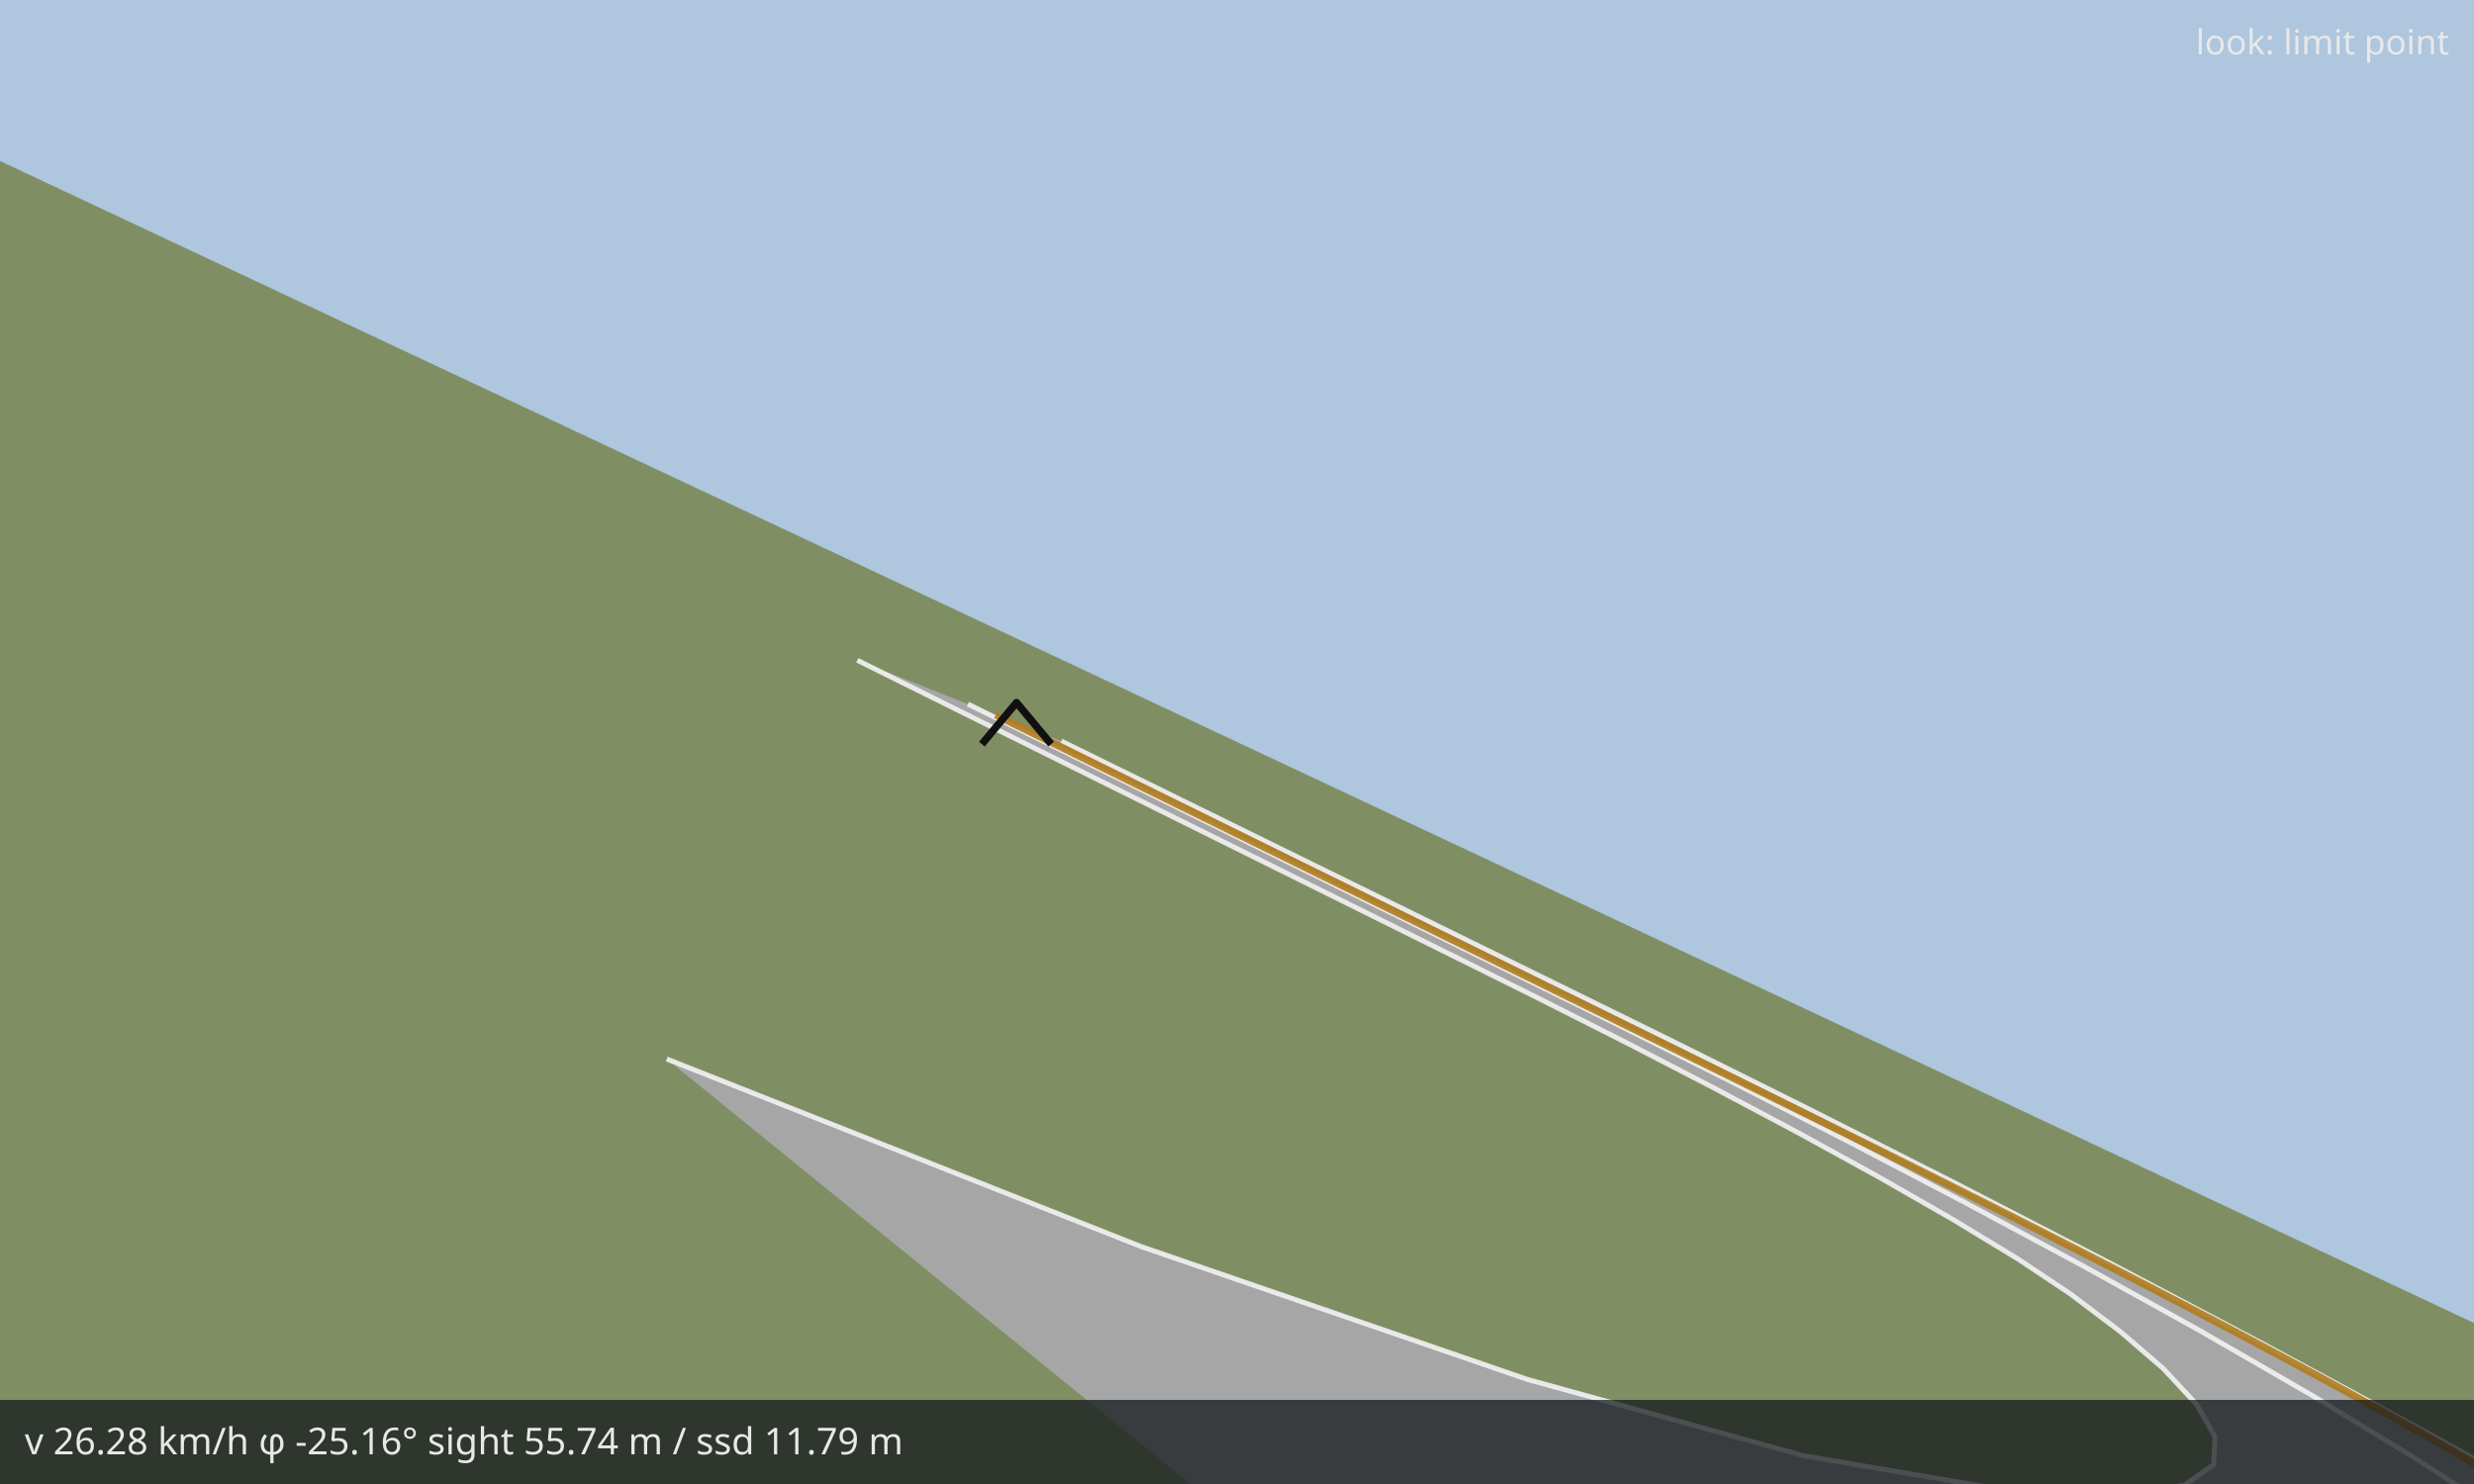
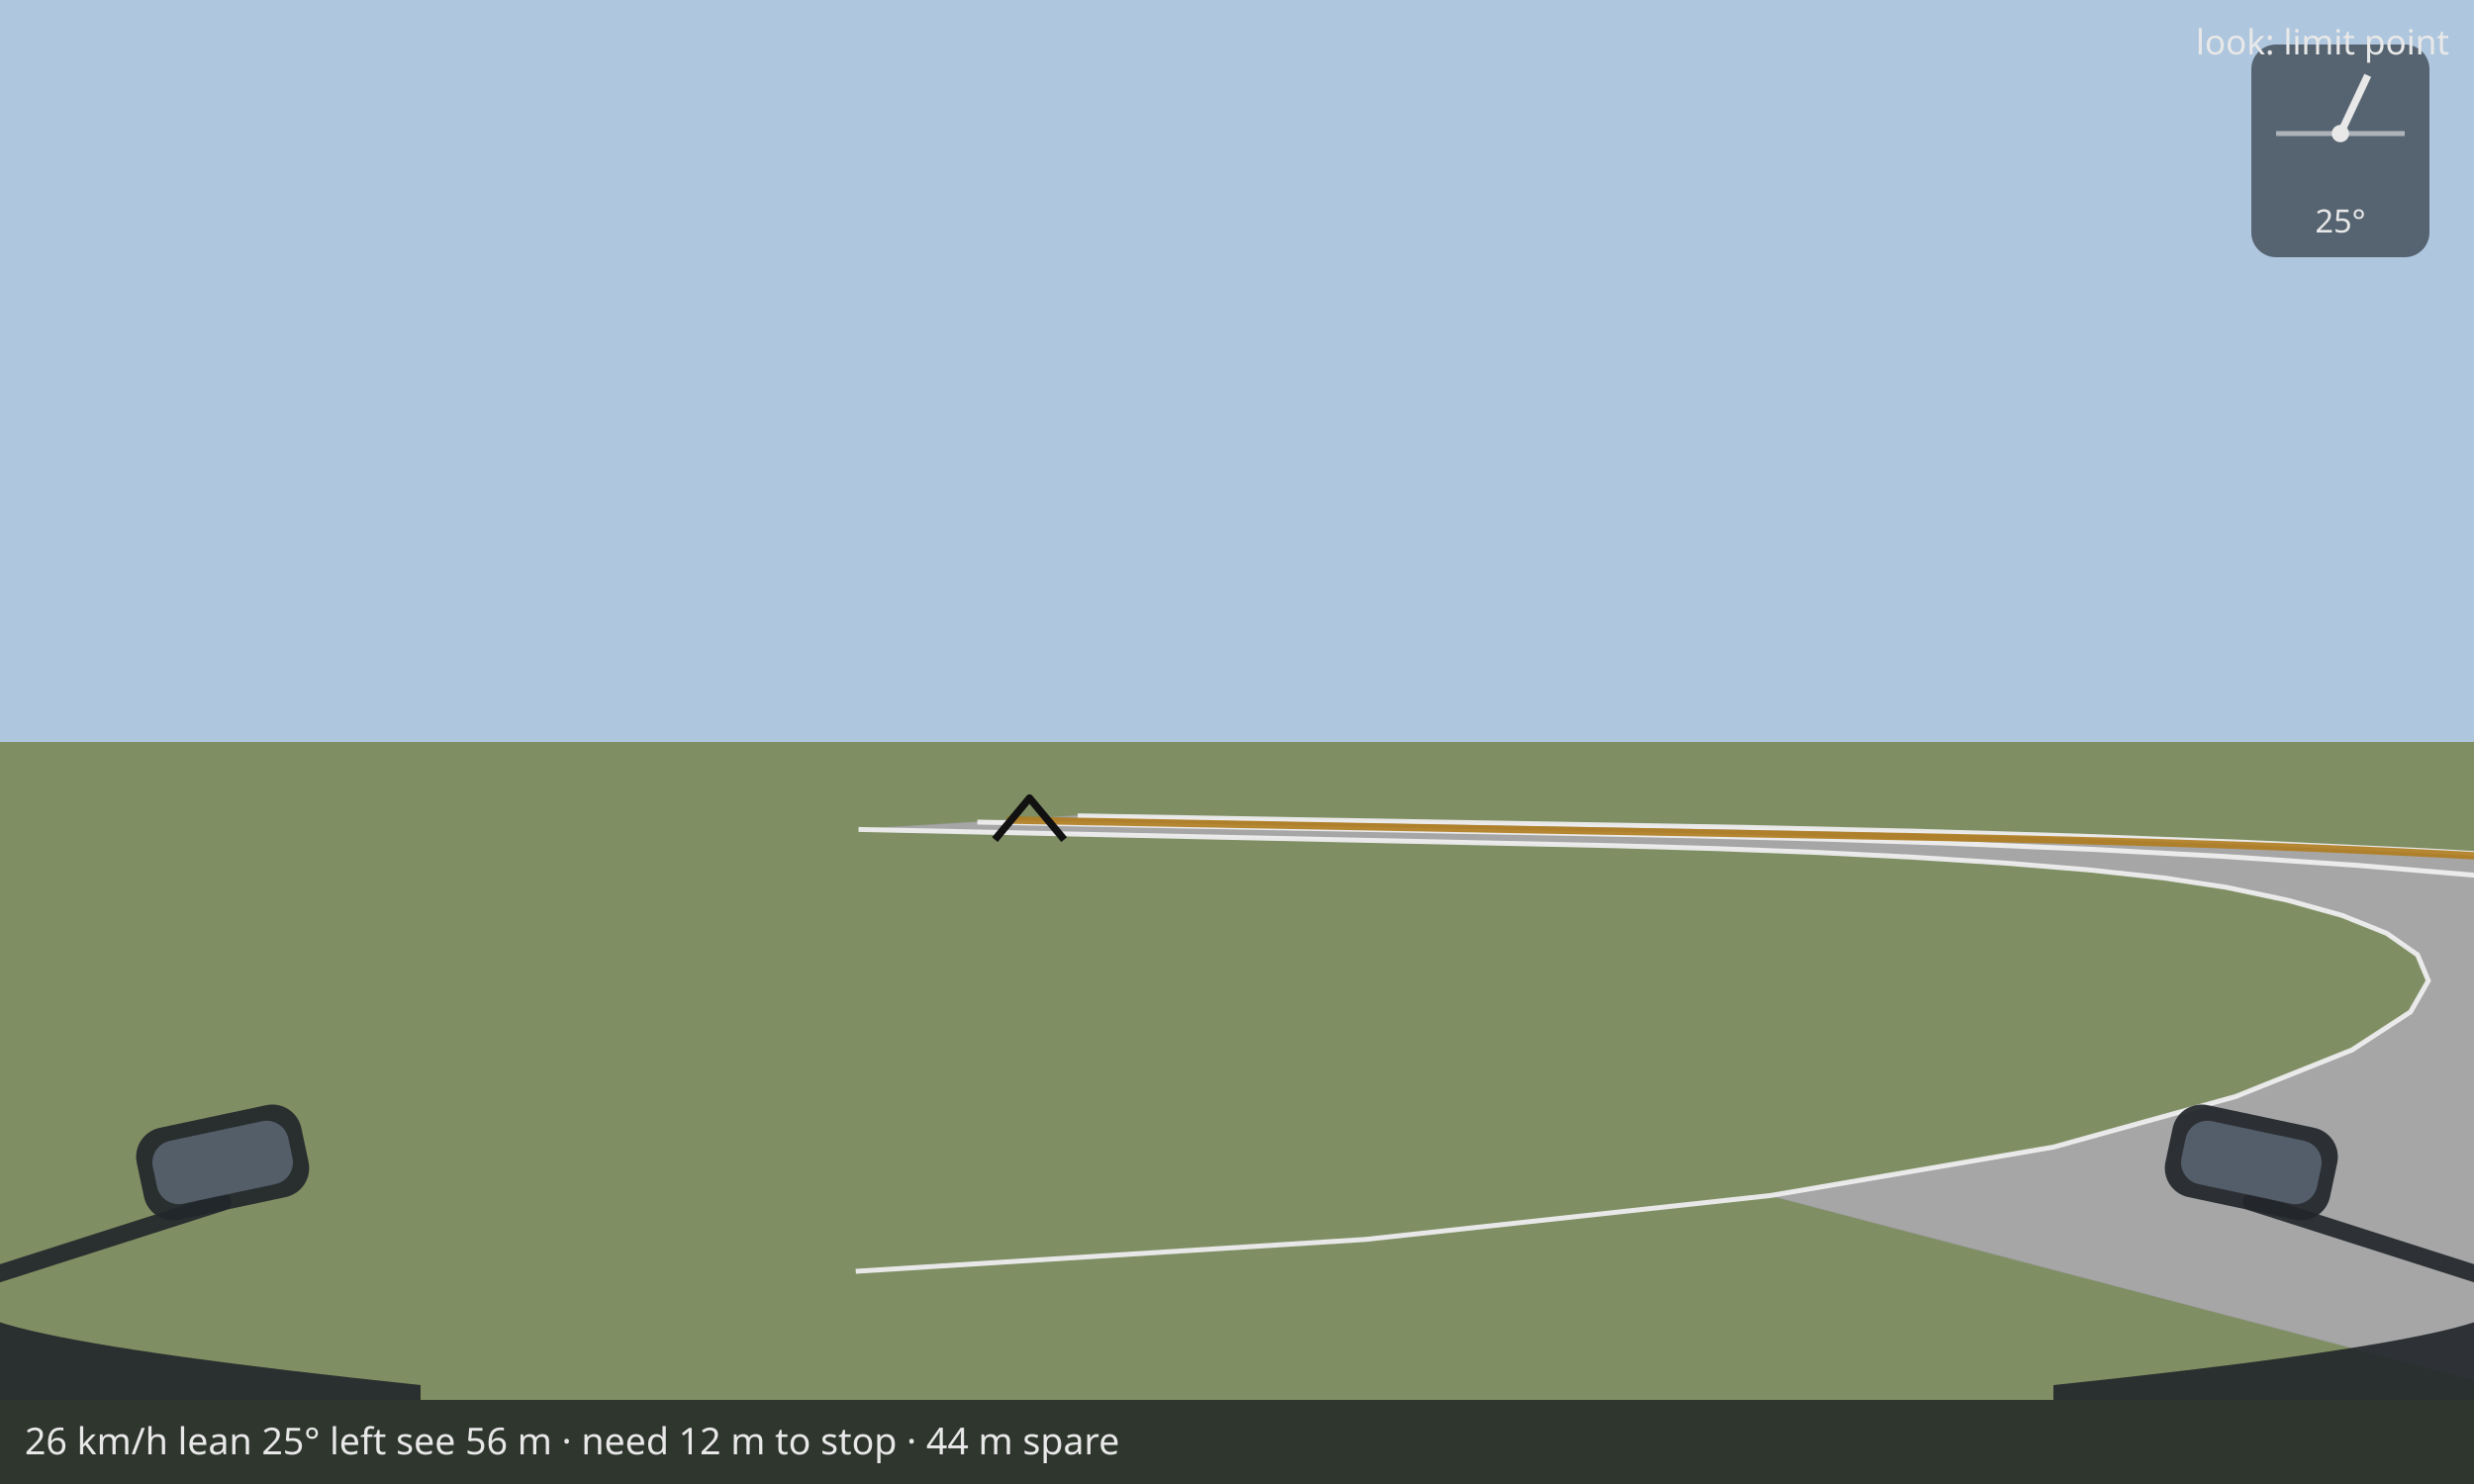
<svg xmlns="http://www.w3.org/2000/svg" width="1000" height="600" viewBox="0 0 1000 600" data-view="pov" data-look="limit_point">
  <rect x="0" y="0" width="1000" height="600" fill="#aec6de" data-stage="1-sky" />
-   <polygon points="3215.27,1575.66 -2215.27,-975.66 -4766.59,4454.88 663.94,7006.2" fill="#7f8f63" data-stage="1-ground" />
-   <polygon points="7376.93,6199.43 3139.31,2229.22 2306.48,1518.74 1946.59,1230.46 1724.79,1061.97 1567.09,948.08 1445.08,863.94 1345.39,797.97 1260.81,744 1187.06,698.42 1121.05,658.78 1050.91,618.17 982.41,579.97 916.26,544.16 852.59,510.54 791.25,478.84 731.95,448.8 674.34,420.12 627.36,397.03 586.07,376.76 546.67,357.42 509.05,338.94 473.08,321.28 438.65,304.38 429,299.64 346.52,266.95 357.35,272.33 396.19,291.61 437.11,311.92 480.3,333.35 525.94,356 574.24,379.98 620.95,403.17 657.26,421.51 692.79,439.89 727.1,458.13 759.6,475.99 789.5,493.13 815.72,509.06 836.85,523.15 857.03,538.38 874.43,553.36 887.74,567.67 895.3,580.82 894.8,592.1 882.93,600.46 855.02,604.32 804.33,601.36 729.1,588.57 617.38,557.71 461.23,504 269.51,428.17" fill="#9a9a9a" stroke="none" data-stage="2-road-surface" />
+   <polygon points="3500,300 -2500,300 -2500,6300 3500,6300" fill="#7f8f63" data-stage="1-ground" />
+   <g data-stage="2-road-surface">
+     <polygon points="446.34,330.05 435.59,329.86 347.03,335.35 359.12,335.61" fill="#9a9a9a" stroke="#9a9a9a" stroke-width="0.5" />
+     <polygon points="484.68,330.71 446.34,330.05 359.12,335.61 402.47,336.55" fill="#9a9a9a" stroke="#9a9a9a" stroke-width="0.5" />
+     <polygon points="524.75,331.4 484.68,330.71 402.47,336.55 448.15,337.53" fill="#9a9a9a" stroke="#9a9a9a" stroke-width="0.5" />
+     <polygon points="566.66,332.12 524.75,331.4 448.15,337.53 496.35,338.56" fill="#9a9a9a" stroke="#9a9a9a" stroke-width="0.5" />
+     <polygon points="610.54,332.88 566.66,332.12 496.35,338.56 547.29,339.66" fill="#9a9a9a" stroke="#9a9a9a" stroke-width="0.5" />
+     <polygon points="656.53,333.67 610.54,332.88 547.29,339.66 601.2,340.82" fill="#9a9a9a" stroke="#9a9a9a" stroke-width="0.5" />
+     <polygon points="708.87,334.59 656.53,333.67 601.2,340.82 653.34,341.95" fill="#9a9a9a" stroke="#9a9a9a" stroke-width="0.5" />
+     <polygon points="773.21,336.04 708.87,334.59 653.34,341.95 694.01,343.11" fill="#9a9a9a" stroke="#9a9a9a" stroke-width="0.5" />
+     <polygon points="839.65,338.02 773.21,336.04 694.01,343.11 733.98,344.63" fill="#9a9a9a" stroke="#9a9a9a" stroke-width="0.5" />
+     <polygon points="908.65,340.63 839.65,338.02 733.98,344.63 772.79,346.55" fill="#9a9a9a" stroke="#9a9a9a" stroke-width="0.5" />
+     <polygon points="980.57,343.98 908.65,340.63 772.79,346.55 809.8,348.9" fill="#9a9a9a" stroke="#9a9a9a" stroke-width="0.5" />
+     <polygon points="1055.68,348.26 980.57,343.98 809.8,348.9 844.15,351.69" fill="#9a9a9a" stroke="#9a9a9a" stroke-width="0.5" />
+     <polygon points="1133.91,353.71 1055.68,348.26 844.15,351.69 874.65,354.97" fill="#9a9a9a" stroke="#9a9a9a" stroke-width="0.5" />
+     <polygon points="1214.66,360.64 1133.91,353.71 874.65,354.97 899.77,358.74" fill="#9a9a9a" stroke="#9a9a9a" stroke-width="0.5" />
+     <polygon points="1291.26,368.46 1214.66,360.64 899.77,358.74 924.51,363.94" fill="#9a9a9a" stroke="#9a9a9a" stroke-width="0.5" />
+     <polygon points="1377.4,378.34 1291.26,368.46 924.51,363.94 946.63,370.1" fill="#9a9a9a" stroke="#9a9a9a" stroke-width="0.5" />
+     <polygon points="1476.9,391.23 1377.4,378.34 946.63,370.1 964.76,377.39" fill="#9a9a9a" stroke="#9a9a9a" stroke-width="0.5" />
+     <polygon points="1595.18,408.55 1476.9,391.23 964.76,377.39 977.19,386.08" fill="#9a9a9a" stroke="#9a9a9a" stroke-width="0.5" />
+     <polygon points="1741.38,432.82 1595.18,408.55 977.19,386.08 981.54,396.5" fill="#9a9a9a" stroke="#9a9a9a" stroke-width="0.5" />
+     <polygon points="1932.55,468.84 1741.38,432.82 981.54,396.5 974.35,409.11" fill="#9a9a9a" stroke="#9a9a9a" stroke-width="0.5" />
+     <polygon points="2204.95,527.03 1932.55,468.84 974.35,409.11 950.73,424.48" fill="#9a9a9a" stroke="#9a9a9a" stroke-width="0.5" />
+     <polygon points="2653.26,634.92 2204.95,527.03 950.73,424.48 903.59,443.35" fill="#9a9a9a" stroke="#9a9a9a" stroke-width="0.5" />
+     <polygon points="3709.16,923.83 2653.26,634.92 903.59,443.35 830.06,463.76" fill="#9a9a9a" stroke="#9a9a9a" stroke-width="0.5" />
+     <polygon points="9232.8,2715.3 3709.16,923.83 830.06,463.76 715.82,483.34" fill="#9a9a9a" stroke="#9a9a9a" stroke-width="0.5" />
+   </g>
  <g data-stage="3-lane-markings">
-     <polyline points="7376.93,6199.43 3139.31,2229.22 2306.48,1518.74 1946.59,1230.46 1724.79,1061.97 1567.09,948.08 1445.08,863.94 1345.39,797.97 1260.81,744 1187.06,698.42 1121.05,658.78 1050.91,618.17 982.41,579.97 916.26,544.16 852.59,510.54 791.25,478.84 731.95,448.8 674.34,420.12 627.36,397.03 586.07,376.76 546.67,357.42 509.05,338.94 473.08,321.28 438.65,304.38 429,299.64" fill="none" stroke="#e8e8e8" stroke-width="2" />
-     <polyline points="269.51,428.17 461.23,504 617.38,557.71 729.1,588.57 804.33,601.36 855.02,604.32 882.93,600.46 894.8,592.1 895.3,580.82 887.74,567.67 874.43,553.36 857.03,538.38 836.85,523.15 815.72,509.06 789.5,493.13 759.6,475.99 727.1,458.13 692.79,439.89 657.26,421.51 620.95,403.17 574.24,379.98 525.94,356 480.3,333.35 437.11,311.92 396.19,291.61 357.35,272.33 346.52,266.95" fill="none" stroke="#e8e8e8" stroke-width="2" />
-     <polyline points="128.22,728.92 751.97,908.73 1094.28,955.74 1230.25,929.7 1254.57,876.33 1241.57,826.05 1213.4,781.62 1177.71,741.9 1138.45,706.04 1097.79,673.37 1056.89,643.39 1016.41,615.67 976.68,589.88 934.67,564.25 889.27,538.04 842.08,511.88 794.11,486.11 745.96,460.92 697.94,436.37 650.21,412.46 603.35,389.32 558.81,367.35 516.51,346.48 476.28,326.63 437.97,307.73 401.45,289.71 391.23,284.67" fill="none" stroke="#e8e8e8" stroke-width="2" />
+     <polyline points="9232.8,2715.3 3709.16,923.83 2653.26,634.92 2204.95,527.03 1932.55,468.84 1741.38,432.82 1595.18,408.55 1476.9,391.23 1377.4,378.34 1291.26,368.46 1214.66,360.64 1133.91,353.71 1055.68,348.26 980.57,343.98 908.65,340.63 839.65,338.02 773.21,336.04 708.87,334.59 656.53,333.67 610.54,332.88 566.66,332.12 524.75,331.4 484.68,330.71 446.34,330.05 435.59,329.86" fill="none" stroke="#e8e8e8" stroke-width="2" />
+     <polyline points="345.89,514.01 551.65,501.13 715.82,483.34 830.06,463.76 903.59,443.35 950.73,424.48 974.35,409.11 981.54,396.5 977.19,386.08 964.76,377.39 946.63,370.1 924.51,363.94 899.77,358.74 874.65,354.97 844.15,351.69 809.8,348.9 772.79,346.55 733.98,344.63 694.01,343.11 653.34,341.95 601.2,340.82 547.29,339.66 496.35,338.56 448.15,337.53 402.47,336.55 359.12,335.61 347.03,335.35" fill="none" stroke="#e8e8e8" stroke-width="2" />
+     <polyline points="345.89,846.3 986.9,743.82 1316.71,640.81 1428.7,559.42 1428.02,500.77 1394.88,460.79 1350.49,432.56 1301.29,411.79 1250.51,396.02 1199.82,383.74 1150.06,373.99 1101.63,366.12 1054.7,359.68 1005.78,354.33 953.54,349.92 899.71,346.31 845.33,343.39 791.04,341.06 737.14,339.26 683.78,337.92 631.52,336.9 581.87,335.95 534.71,335.05 489.85,334.19 447.14,333.37 406.43,332.59 395.04,332.38" fill="none" stroke="#e8e8e8" stroke-width="2" />
  </g>
-   <polygon points="7376.93,6199.43 3139.31,2229.22 2306.48,1518.74 1946.59,1230.46 1724.79,1061.97 1567.09,948.08 1445.08,863.94 1345.39,797.97 1260.81,744 1187.06,698.42 1121.05,658.78 1050.91,618.17 982.41,579.97 916.26,544.16 852.59,510.54 791.25,478.84 731.95,448.8 674.34,420.12 627.36,397.03 586.07,376.76 546.67,357.42 509.05,338.94 473.08,321.28 438.65,304.38 429,299.64 346.52,266.95 357.35,272.33 396.19,291.61 437.11,311.92 480.3,333.35 525.94,356 574.24,379.98 620.95,403.17 657.26,421.51 692.79,439.89 727.1,458.13 759.6,475.99 789.5,493.13 815.72,509.06 836.85,523.15 857.03,538.38 874.43,553.36 887.74,567.67 895.3,580.82 894.8,592.1 882.93,600.46 855.02,604.32 804.33,601.36 729.1,588.57 617.38,557.71 461.23,504 269.51,428.17" fill="#ffffff" fill-opacity="0.12" data-stage="5-sight-band" />
-   <polyline points="1529.05,2590.96 1617.96,2114.27 1636.22,1818.41 1623.73,1614.39 1598.78,1465.51 1570.4,1353.13 1542.68,1266.1 1517.42,1197.36 1495.37,1142.23 1476.81,1097.54 1461.19,1060.68 1447.13,1029.23 1434.37,1002.4 1422.5,978.89 1411.26,957.84 1400.55,938.83 1390.28,921.53 1380.4,905.69 1370.84,891.07 1361.57,877.53 1352.55,864.9 1343.62,853.01 1334.39,841.56 1324.66,830.38 1314.52,819.46 1304.01,808.78 1293.21,798.34 1282.17,788.14 1270.93,778.15 1259.53,768.39 1248.01,758.83 1236.4,749.47 1224.72,740.31 1212.99,731.34 1201.23,722.55 1189.47,713.93 1177.71,705.48 1165.96,697.2 1154.24,689.07 1142.56,681.1 1130.92,673.27 1119.33,665.58 1107.79,658.03 1096.32,650.61 1084.91,643.31 1073.39,636.04 1061.09,628.34 1048.8,620.75 1036.47,613.21 1023.92,605.65 1010.98,597.98 997.53,590.14 983.44,582.08 968.66,573.78 953.28,565.28 937.42,556.63 921.18,547.9 904.65,539.1 887.91,530.3 871.07,521.52 854.21,512.81 837.41,504.2 820.73,495.71 804.24,487.38 787.99,479.21 772.06,471.25 756.5,463.51 741.35,455.99 726.61,448.69 712.26,441.6 698.29,434.71 684.67,428 671.36,421.45 658.34,415.04 645.56,408.75 633.84,402.99 622.43,397.38 611.17,391.83 600.05,386.37 589.09,380.97 578.26,375.64 567.58,370.38 557.03,365.18 546.62,360.05 536.34,354.99 526.19,349.99 516.16,345.05 506.26,340.17 496.48,335.35 486.82,330.59 477.27,325.89 467.84,321.24 458.52,316.65 449.31,312.11 440.2,307.62 431.21,303.19 422.31,298.8 413.52,294.47 404.82,290.18 402.47,289.03" fill="none" stroke="#b07d1e" stroke-width="3" stroke-opacity="0.9" data-stage="6-path" />
+   <g data-stage="5-sight-band">
+     <polygon points="446.34,330.05 435.59,329.86 347.03,335.35 359.12,335.61" fill="#ffffff" fill-opacity="0.12" stroke="none" />
+     <polygon points="484.68,330.71 446.34,330.05 359.12,335.61 402.47,336.55" fill="#ffffff" fill-opacity="0.12" stroke="none" />
+     <polygon points="524.75,331.4 484.68,330.71 402.47,336.55 448.15,337.53" fill="#ffffff" fill-opacity="0.12" stroke="none" />
+     <polygon points="566.66,332.12 524.75,331.4 448.15,337.53 496.35,338.56" fill="#ffffff" fill-opacity="0.12" stroke="none" />
+     <polygon points="610.54,332.88 566.66,332.12 496.35,338.56 547.29,339.66" fill="#ffffff" fill-opacity="0.12" stroke="none" />
+     <polygon points="656.53,333.67 610.54,332.88 547.29,339.66 601.2,340.82" fill="#ffffff" fill-opacity="0.12" stroke="none" />
+     <polygon points="708.87,334.59 656.53,333.67 601.2,340.82 653.34,341.95" fill="#ffffff" fill-opacity="0.12" stroke="none" />
+     <polygon points="773.21,336.04 708.87,334.59 653.34,341.95 694.01,343.11" fill="#ffffff" fill-opacity="0.12" stroke="none" />
+     <polygon points="839.65,338.02 773.21,336.04 694.01,343.11 733.98,344.63" fill="#ffffff" fill-opacity="0.12" stroke="none" />
+     <polygon points="908.65,340.63 839.65,338.02 733.98,344.63 772.79,346.55" fill="#ffffff" fill-opacity="0.12" stroke="none" />
+     <polygon points="980.57,343.98 908.65,340.63 772.79,346.55 809.8,348.9" fill="#ffffff" fill-opacity="0.12" stroke="none" />
+     <polygon points="1055.68,348.26 980.57,343.98 809.8,348.9 844.15,351.69" fill="#ffffff" fill-opacity="0.12" stroke="none" />
+     <polygon points="1133.91,353.71 1055.68,348.26 844.15,351.69 874.65,354.97" fill="#ffffff" fill-opacity="0.12" stroke="none" />
+     <polygon points="1214.66,360.64 1133.91,353.71 874.65,354.97 899.77,358.74" fill="#ffffff" fill-opacity="0.12" stroke="none" />
+     <polygon points="1291.26,368.46 1214.66,360.64 899.77,358.74 924.51,363.94" fill="#ffffff" fill-opacity="0.12" stroke="none" />
+     <polygon points="1377.4,378.34 1291.26,368.46 924.51,363.94 946.63,370.1" fill="#ffffff" fill-opacity="0.12" stroke="none" />
+     <polygon points="1476.9,391.23 1377.4,378.34 946.63,370.1 964.76,377.39" fill="#ffffff" fill-opacity="0.12" stroke="none" />
+     <polygon points="1595.18,408.55 1476.9,391.23 964.76,377.39 977.19,386.08" fill="#ffffff" fill-opacity="0.12" stroke="none" />
+     <polygon points="1741.38,432.82 1595.18,408.55 977.19,386.08 981.54,396.5" fill="#ffffff" fill-opacity="0.12" stroke="none" />
+     <polygon points="1932.55,468.84 1741.38,432.82 981.54,396.5 974.35,409.11" fill="#ffffff" fill-opacity="0.12" stroke="none" />
+     <polygon points="2204.95,527.03 1932.55,468.84 974.35,409.11 950.73,424.48" fill="#ffffff" fill-opacity="0.12" stroke="none" />
+     <polygon points="2653.26,634.92 2204.95,527.03 950.73,424.48 903.59,443.35" fill="#ffffff" fill-opacity="0.12" stroke="none" />
+     <polygon points="3709.16,923.83 2653.26,634.92 903.59,443.35 830.06,463.76" fill="#ffffff" fill-opacity="0.12" stroke="none" />
+     <polygon points="9232.8,2715.3 3709.16,923.83 830.06,463.76 715.82,483.34" fill="#ffffff" fill-opacity="0.12" stroke="none" />
+   </g>
+   <g data-stage="6-path">
+     <polyline points="2405.55,1935.95 2283.32,1466.7 2174.04,1191.16 2075.98,1011.81 1990.09,887.66 1916.62,798.02 1854.53,731.04 1802.43,679.56 1759.04,639.04 1723.23,606.49 1693.42,579.77 1667.32,557.28 1644.36,538.42 1623.63,522.19 1604.5,507.92 1586.72,495.27 1570.08,483.98 1554.39,473.84 1539.53,464.67 1525.38,456.35 1511.85,448.76 1498.7,441.8 1485.47,435.36 1471.92,429.38 1458.09,423.8 1444.04,418.61 1429.83,413.75 1415.5,409.21 1401.08,404.96 1386.61,400.96 1372.12,397.21 1357.63,393.68 1343.16,390.36 1328.73,387.22 1314.36,384.27 1300.04,381.47 1285.81,378.82 1271.65,376.32 1257.59,373.95 1243.62,371.7 1229.76,369.56 1216,367.53 1202.35,365.6 1188.81,363.76 1175.38,362.02 1161.86,360.33 1147.45,358.6 1133.1,356.94 1118.74,355.37 1104.16,353.86 1089.19,352.41 1073.68,351.04 1057.5,349.74 1040.6,348.51 1023.06,347.35 1005.03,346.28 986.62,345.27 967.91,344.35 949.02,343.49 930.04,342.71 911.08,341.99 892.21,341.34 873.51,340.75 855.04,340.22 836.86,339.75 819.06,339.31 801.69,338.92 784.78,338.55 768.33,338.22 752.33,337.91 736.75,337.61 721.57,337.33 706.74,337.06 692.23,336.79 677.99,336.54 664.93,336.3 652.22,336.07 639.67,335.85 627.28,335.62 615.06,335.4 603,335.18 591.09,334.96 579.34,334.74 567.73,334.53 556.27,334.32 544.96,334.11 533.79,333.9 522.75,333.7 511.85,333.49 501.08,333.29 490.44,333.09 479.92,332.9 469.53,332.7 459.27,332.51 449.12,332.32 439.09,332.14 429.17,331.95 419.37,331.77 409.68,331.59 407.06,331.54" fill="none" stroke="#b07d1e" stroke-width="3" stroke-opacity="0.9" />
+   </g>
  <g data-stage="7-limit-marker">
-     <polyline points="396.88,300.86 410.88,284.06 424.88,300.86" fill="none" stroke="#111111" stroke-width="3" stroke-linejoin="round" data-marker="limit_point" data-marker-state="placed" data-trend="steady" />
+     <polyline points="402.13,339.47 416.13,322.67 430.13,339.47" fill="none" stroke="#111111" stroke-width="3" stroke-linejoin="round" data-marker="limit_point" data-marker-state="placed" data-trend="steady" />
+   </g>
+   <g data-stage="9-rider-anchor">
+     <path d="M 0,566 L 0,520 Q -60,536 170,560 L 170,566 Z" fill="#22262b" fill-opacity="0.9" />
+     <line x1="-35" y1="526" x2="90" y2="486" stroke="#22262b" stroke-width="7" stroke-linecap="round" stroke-opacity="0.9" />
+     <g transform="rotate(-12 90 470)">
+       <rect x="56" y="451" width="68" height="38" rx="12" fill="#22262b" fill-opacity="0.92" />
+       <rect x="62" y="457" width="56" height="26" rx="9" fill="#5b6673" fill-opacity="0.85" />
+     </g>
+     <path d="M 1000,566 L 1000,520 Q 1060,536 830,560 L 830,566 Z" fill="#22262b" fill-opacity="0.9" />
+     <line x1="1035" y1="526" x2="910" y2="486" stroke="#22262b" stroke-width="7" stroke-linecap="round" stroke-opacity="0.9" />
+     <g transform="rotate(12 910 470)">
+       <rect x="876" y="451" width="68" height="38" rx="12" fill="#22262b" fill-opacity="0.92" />
+       <rect x="882" y="457" width="56" height="26" rx="9" fill="#5b6673" fill-opacity="0.85" />
+     </g>
  </g>
  <g data-stage="8-hud">
-     <line x1="2657.81" y1="1302.71" x2="2649.3" y2="1320.81" stroke="#333333" stroke-width="2" data-heading-tick="true" />
+     <line x1="2883.64" y1="290.95" x2="2875.13" y2="309.05" stroke="#333333" stroke-width="2" data-heading-tick="true" />
    <rect x="0" y="566" width="1000" height="34" fill="#101418" fill-opacity="0.72" />
-     <text x="10" y="588" font-family="sans-serif" font-size="15" fill="#e8e8e8">v 26.28 km/h   φ -25.16°   sight 55.74 m / ssd 11.79 m</text>
+     <text x="10" y="588" font-family="sans-serif" font-size="15" fill="#e8e8e8" data-hud="true" data-v-kmh="26.28" data-lean-deg="-25.16" data-sight-m="55.74" data-ssd-m="11.79">26 km/h   lean 25° left   see 56 m · need 12 m to stop · 44 m spare</text>
+     <g data-lean-dial="-25.16">
+       <rect x="910" y="18" width="72" height="86" rx="10" fill="#101418" fill-opacity="0.55" />
+       <line x1="920" y1="54" x2="972" y2="54" stroke="#e8e8e8" stroke-width="2" stroke-opacity="0.6" />
+       <line x1="946" y1="54" x2="957.06" y2="30.47" stroke="#e8e8e8" stroke-width="3" />
+       <circle cx="946" cy="54" r="3.5" fill="#e8e8e8" />
+       <text x="946" y="94" font-family="sans-serif" font-size="13" fill="#e8e8e8" text-anchor="middle">25°</text>
+     </g>
    <text x="990" y="22" font-family="sans-serif" font-size="14" fill="#e8e8e8" text-anchor="end" data-look-chip="true">look: limit point</text>
  </g>
</svg>
